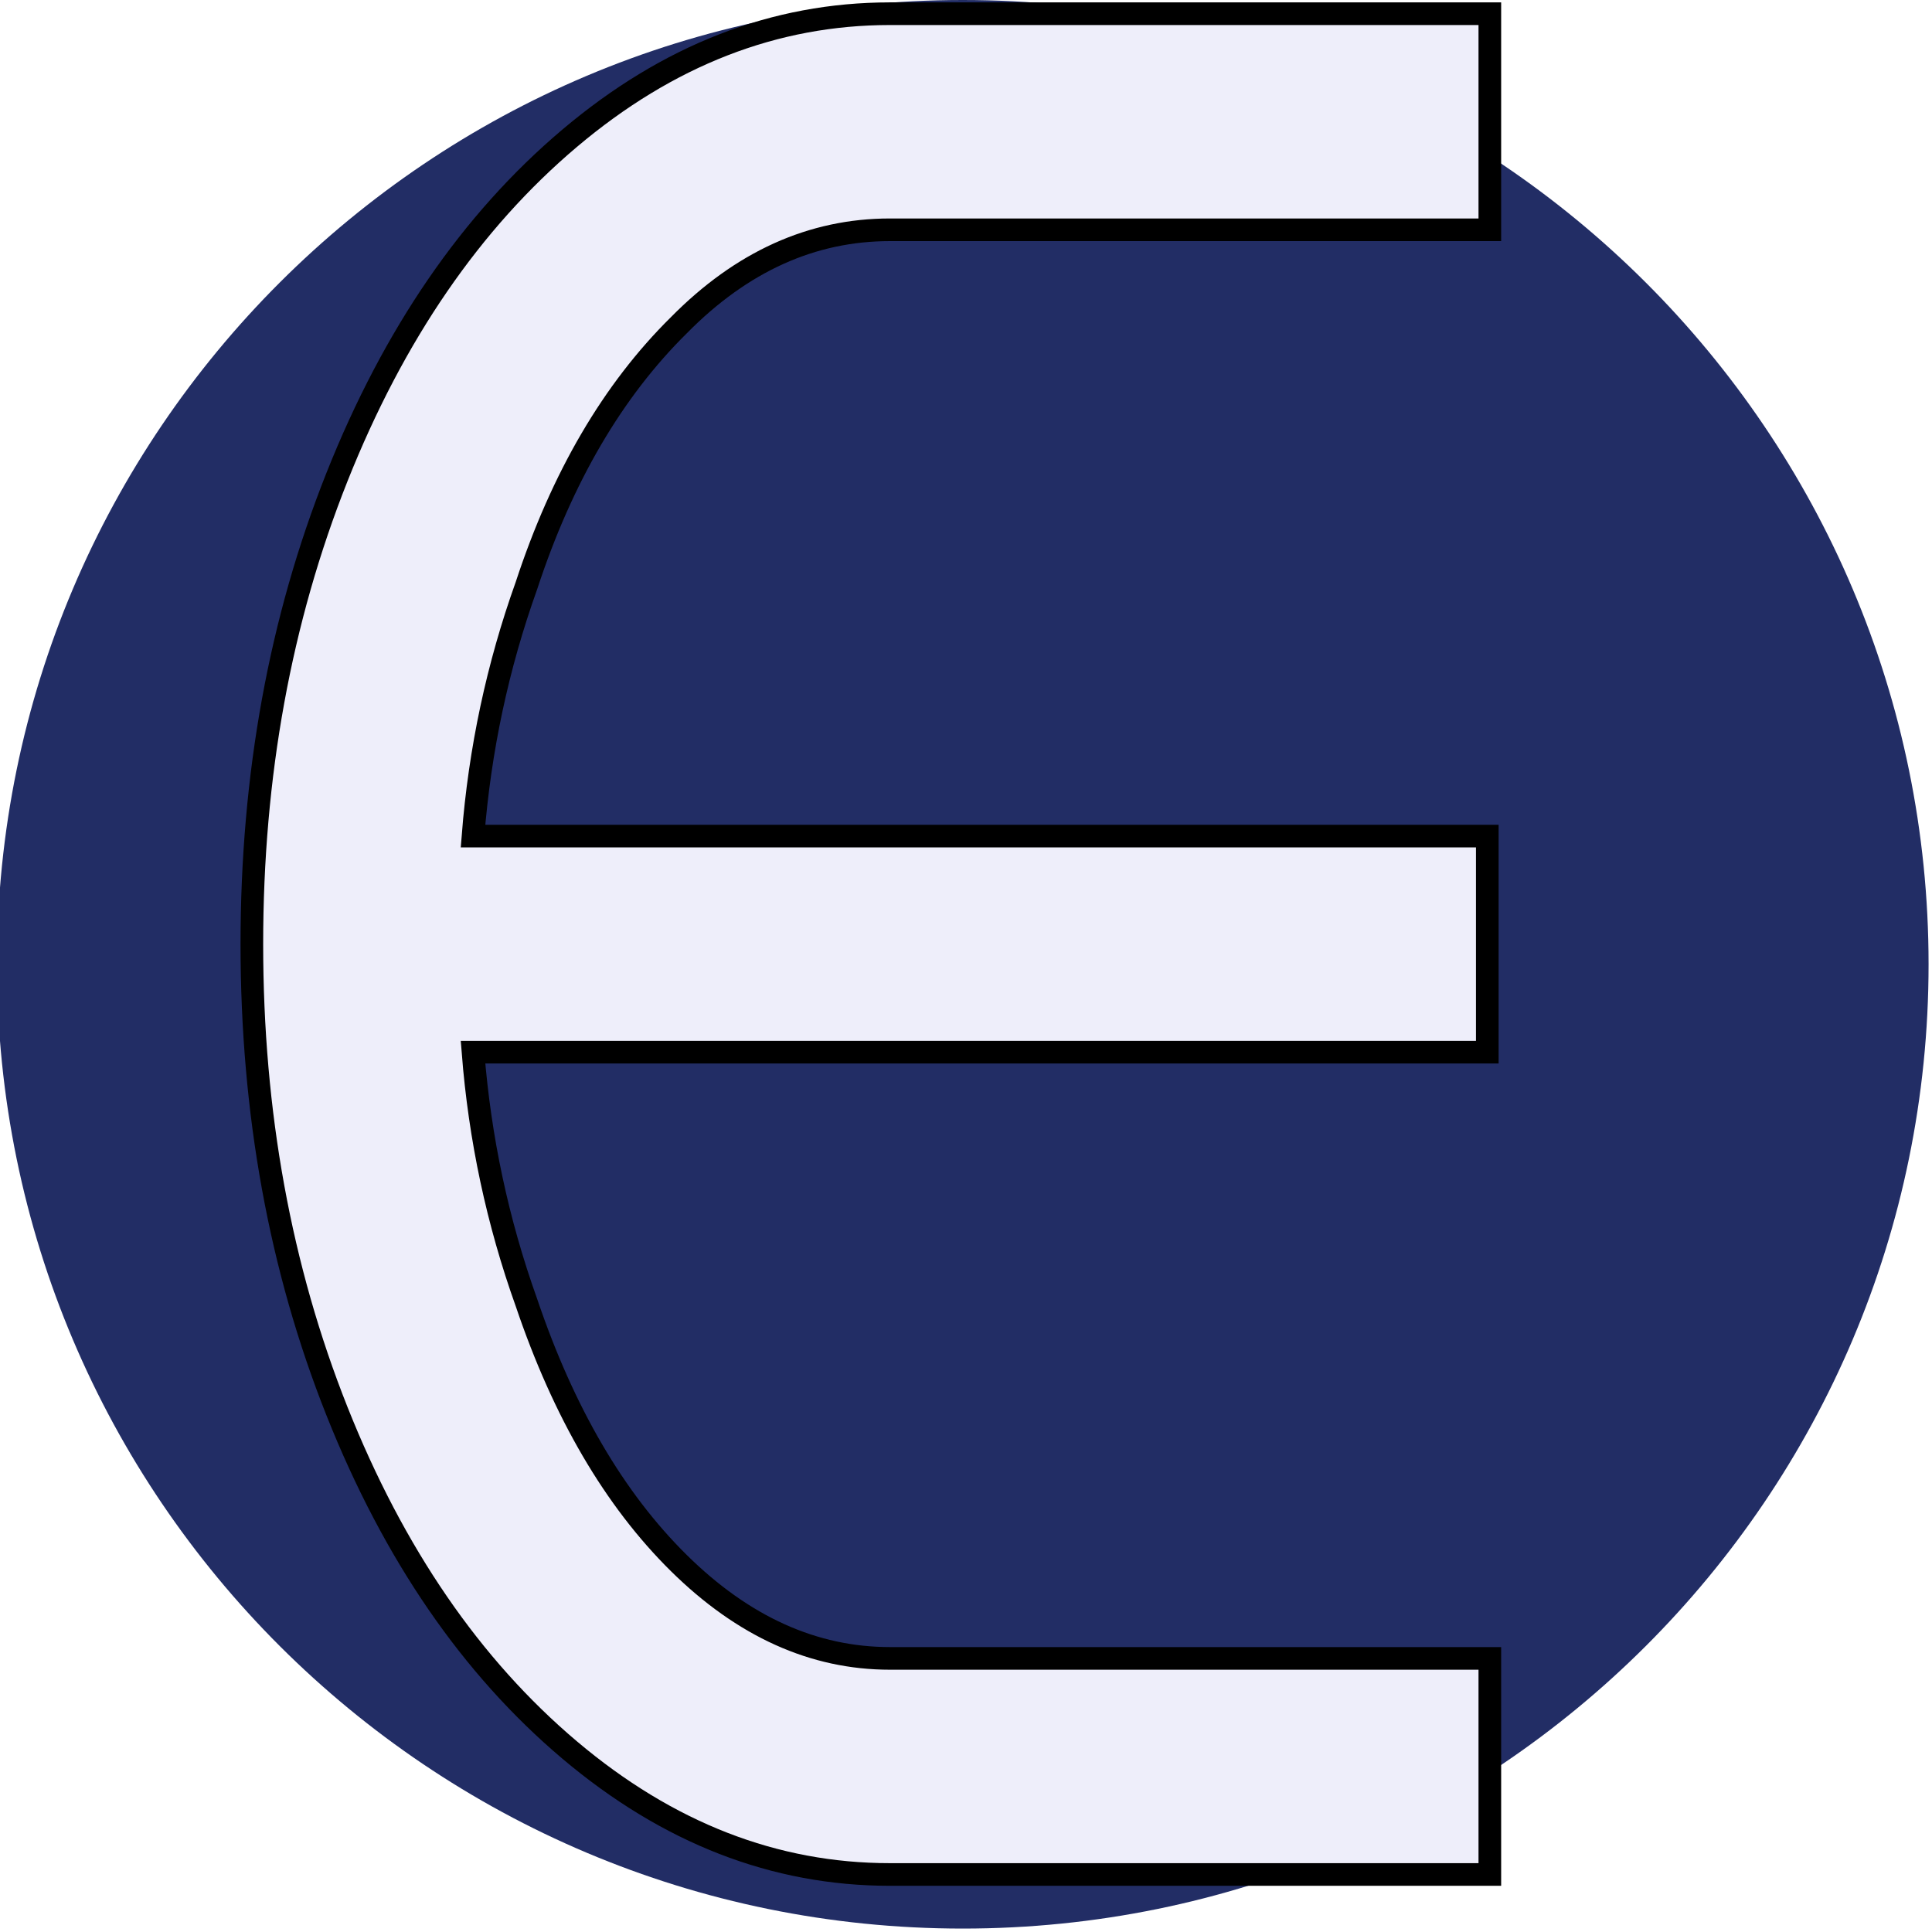
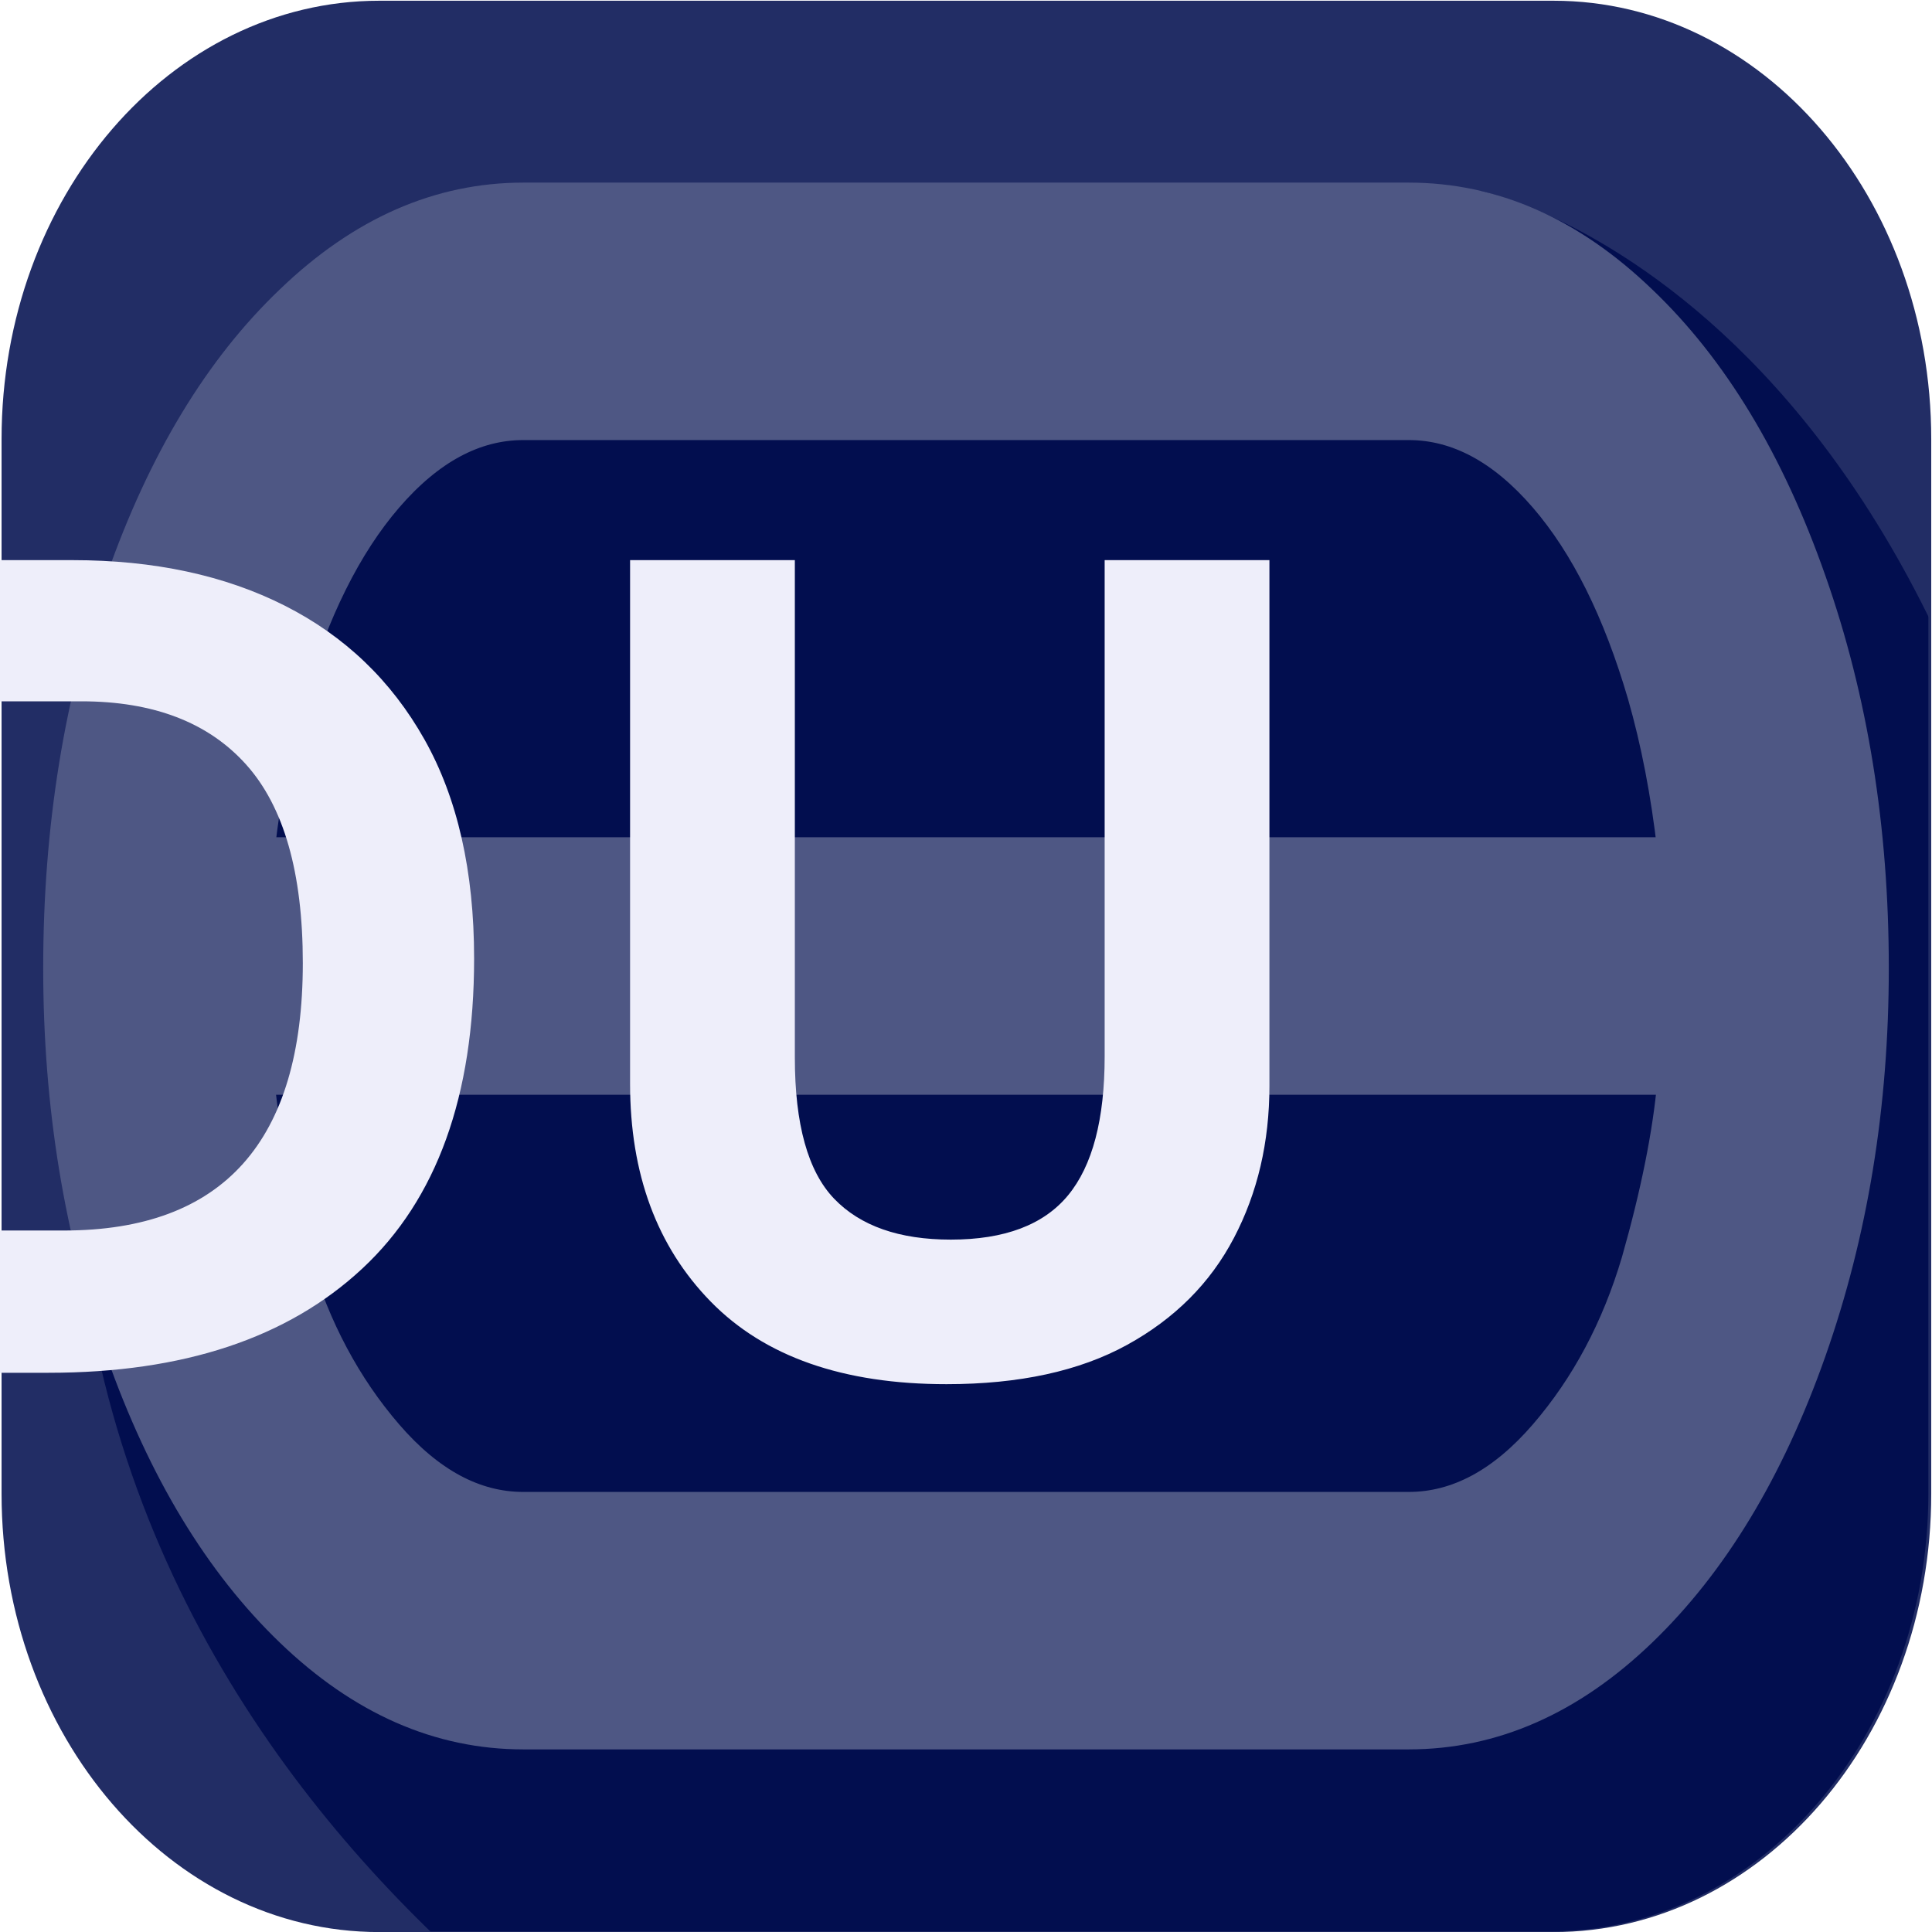
- <svg xmlns="http://www.w3.org/2000/svg" width="512" height="512" viewBox="0 0 512 512" version="1.1" id="svg1">
-   <defs id="defs1" />
-   <g id="layer1">
-     <ellipse style="opacity:1;fill:#222d65;fill-opacity:1;stroke:none;stroke-width:2" id="path1" cx="255.146" cy="255.546" rx="255.946" ry="255.546" />
-     <text xml:space="preserve" style="font-size:689.821px;font-family:Monospace;-inkscape-font-specification:Monospace;opacity:1;fill:#eeeefa;fill-opacity:1;stroke:#000000;stroke-width:6;stroke-opacity:1;stroke-dasharray:none" x="22.962" y="496.756" id="text1">
-       <tspan id="tspan1" x="22.962" y="496.756" style="font-size:689.821px;fill:#eeeefa;fill-opacity:1;stroke-width:6;stroke:#000000;stroke-opacity:1;stroke-dasharray:none">∈</tspan>
+ <svg xmlns="http://www.w3.org/2000/svg" xmlns:xlink="http://www.w3.org/1999/xlink" width="512" height="512" viewBox="0 0 512 512" version="1.1" id="svg1">
+   <defs id="defs1">
+     <linearGradient id="linearGradient10">
+       <stop style="stop-color:#002aff;stop-opacity:1;" offset="0" id="stop11" />
+       <stop style="stop-color:#0025e2;stop-opacity:0;" offset="1" id="stop12" />
+     </linearGradient>
+     <linearGradient id="swatch6">
+       <stop style="stop-color:#0025e2;stop-opacity:1;" offset="0" id="stop6" />
+     </linearGradient>
+     <filter id="mask-powermask-path-effect4_inverse" style="color-interpolation-filters:sRGB" height="100" width="100" x="-50" y="-50">
+       <feColorMatrix id="mask-powermask-path-effect4_primitive1" values="1" type="saturate" result="fbSourceGraphic" />
+       <feColorMatrix id="mask-powermask-path-effect4_primitive2" values="-1 0 0 0 1 0 -1 0 0 1 0 0 -1 0 1 0 0 0 1 0 " in="fbSourceGraphic" />
+     </filter>
+     <mask maskUnits="userSpaceOnUse" id="mask6">
+       <rect style="fill:#eeeefa;fill-opacity:1;stroke-width:1.081" id="rect6" width="503.907" height="434.524" x="3" y="53" ry="98.622" />
+     </mask>
+     <linearGradient xlink:href="#linearGradient10" id="linearGradient12" x1="22.82" y1="248.691" x2="496.254" y2="248.691" gradientUnits="userSpaceOnUse" />
+     <mask maskUnits="userSpaceOnUse" id="mask15">
+       <path style="display:inline;fill:#eeeefa;fill-opacity:1;stroke:none;stroke-width:5.488;stroke-dasharray:none;stroke-opacity:1" d="m 107.355,492.421 c 0,0 -60.874,-10.693 -82.741,-71.287 C 2.746,360.539 6.293,117.654 6.293,117.654 L -86.496,399.238 0.973,500.568 Z" id="path15" />
+     </mask>
+   </defs>
+   <g id="layer1" transform="matrix(1.001461,0,0,1.001461,1.450885,13.40186)" style="display:inline">
+     <g id="g6" transform="matrix(1.008741,0,0,1.17082,-3.756649,-74.36092)" style="stroke-width:1;stroke-dasharray:none">
+       <rect style="fill:#222d65;fill-opacity:1;stroke-width:1;stroke-dasharray:none" id="rect1-1" width="503.907" height="434.524" x="3.746" y="53.151" ry="98.622" />
+       <path style="fill:#000c4e;fill-opacity:1;stroke:none;stroke-width:1;stroke-dasharray:none;stroke-opacity:1" d="m 407.95,105.157 c 0,0 105.903,52.206 115.598,236.417 9.695,184.211 -23.865,204.348 -23.865,204.348 l -286.385,0.746 c 0,0 -217.026,-109.632 -190.924,-284.894 19.922,-133.763 89.495,-155.871 89.495,-155.871 z" id="path3" mask="url(#mask6)" />
+     </g>
+     <text xml:space="preserve" style="font-size:509.228px;fill:#4e5784;fill-opacity:1;stroke:#4e5784;stroke-width:6.547;stroke-dasharray:none;stroke-opacity:1" x="-9.139" y="414.424" id="text1" transform="scale(0.9286282,1.076857)">
+       <tspan id="tspan1" x="-9.139" y="414.424" style="font-style:normal;font-variant:normal;font-weight:bold;font-stretch:normal;font-size:509.228px;font-family:Hack;-inkscape-font-specification:Hack;fill:#4e5784;fill-opacity:1;stroke:#4e5784;stroke-width:6.547;stroke-dasharray:none;stroke-opacity:1">∈</tspan>
+     </text>
+     <text xml:space="preserve" style="font-size:509.228px;fill:#4e5784;fill-opacity:1;stroke:#4e5784;stroke-width:6.547;stroke-dasharray:none;stroke-opacity:1" x="-559.466" y="414.424" id="text1-5" transform="scale(-0.9286282,1.076857)">
+       <tspan id="tspan1-0" x="-559.466" y="414.424" style="font-style:normal;font-variant:normal;font-weight:bold;font-stretch:normal;font-size:509.228px;font-family:Hack;-inkscape-font-specification:Hack;fill:#4e5784;fill-opacity:1;stroke:#4e5784;stroke-width:6.547;stroke-dasharray:none;stroke-opacity:1">∈</tspan>
+     </text>
+     <text xml:space="preserve" style="font-style:normal;font-variant:normal;font-weight:normal;font-stretch:normal;font-size:294.868px;line-height:0;font-family:Hack;-inkscape-font-specification:Hack;display:inline;fill:#eeeefa;fill-opacity:1;stroke:none;stroke-width:6.319;stroke-dasharray:none;stroke-opacity:1" x="255.215" y="342.571" id="text6" transform="scale(0.9790892,1.021357)">
+       <tspan id="tspan6" style="font-style:normal;font-variant:normal;font-weight:bold;font-stretch:normal;font-size:294.868px;line-height:0px;font-family:Hack;-inkscape-font-specification:Hack;text-align:center;text-anchor:middle;fill:#eeeefa;fill-opacity:1;stroke:none;stroke-width:6.319;stroke-dasharray:none;stroke-opacity:1" x="255.215" y="342.571">EDU</tspan>
+     </text>
+   </g>
+   <g id="g14" transform="matrix(1.001461,0,0,1.001461,1.450885,13.40186)" style="display:inline">
+     <g id="g12" transform="matrix(1.013356,0,0,1.176176,-4.830801,-75.70335)" style="stroke-width:1;stroke-dasharray:none">
+       <rect style="fill:#222d65;fill-opacity:1;stroke-width:1;stroke-dasharray:none" id="rect12" width="503.907" height="434.524" x="3.746" y="53.151" ry="98.622" />
+       <path style="fill:#000c4e;fill-opacity:1;stroke:none;stroke-width:1;stroke-dasharray:none;stroke-opacity:1" d="m 390.22,95.992 c 0,0 142.545,25.728 159.333,250.165 13.764,184.019 -49.87,199.765 -49.87,199.765 l -286.385,0.746 c 0,0 -212.889,-80.608 -189.15,-271.655 C 40.809,140.92 111.869,105.903 111.869,105.903 Z" id="path12" mask="url(#mask6)" />
+     </g>
+     <path id="text12" style="font-size:509.228px;fill:#4e5784;fill-opacity:1;stroke:#4e5784;stroke-width:6.547;stroke-dasharray:none;stroke-opacity:1" d="m 137.019,38.214 c -22.474,0 -43.179,9.102 -62.112,27.31 C 55.973,83.553 40.964,108.367 29.88,139.962 18.797,171.379 13.256,205.652 13.256,242.781 c 0,36.415 5.541,70.329 16.624,101.746 11.083,31.417 26.092,56.231 45.026,74.438 18.934,18.207 39.638,27.31 62.112,27.31 H 251.775 V 384.691 H 137.019 c -12.623,0 -24.398,-6.337 -35.327,-19.011 C 90.762,353.005 82.679,337.834 77.446,320.162 72.366,302.311 69.211,286.604 67.979,273.037 H 251.775 V 211.451 H 67.979 c 1.693,-14.816 4.309,-28.382 7.85,-40.698 6.465,-22.135 15.087,-39.448 25.863,-51.944 10.929,-12.674 22.705,-19.011 35.327,-19.011 H 251.775 V 38.214 Z m 119.56,0 v 61.584 h 114.758 c 12.623,0 24.398,6.337 35.327,19.011 10.775,12.495 19.395,29.809 25.861,51.944 3.54,12.317 6.157,25.883 7.85,40.698 h -183.796 v 61.586 h 183.796 c -1.231,13.566 -4.387,29.274 -9.467,47.125 -5.234,17.672 -13.315,32.844 -24.244,45.517 -10.929,12.674 -22.705,19.011 -35.327,19.011 H 256.579 v 61.584 h 114.758 c 22.474,0 43.177,-9.102 62.11,-27.31 18.934,-18.207 33.943,-43.021 45.026,-74.438 11.083,-31.417 16.626,-65.331 16.626,-101.746 0,-37.129 -5.543,-71.402 -16.626,-102.819 C 467.39,108.367 452.381,83.553 433.447,65.524 414.513,47.316 393.811,38.214 371.337,38.214 Z" />
+     <text xml:space="preserve" style="font-style:normal;font-variant:normal;font-weight:normal;font-stretch:normal;font-size:294.868px;line-height:0;font-family:Hack;-inkscape-font-specification:Hack;display:inline;fill:#eeeefa;fill-opacity:1;stroke:none;stroke-width:6.319;stroke-dasharray:none;stroke-opacity:1" x="255.215" y="342.571" id="text14" transform="scale(0.9790892,1.021357)">
+       <tspan id="tspan14" style="font-style:normal;font-variant:normal;font-weight:bold;font-stretch:normal;font-size:294.868px;line-height:0px;font-family:Hack;-inkscape-font-specification:Hack;text-align:center;text-anchor:middle;fill:#eeeefa;fill-opacity:1;stroke:none;stroke-width:6.319;stroke-dasharray:none;stroke-opacity:1" x="255.215" y="342.571">EDU</tspan>
    </text>
  </g>
</svg>
